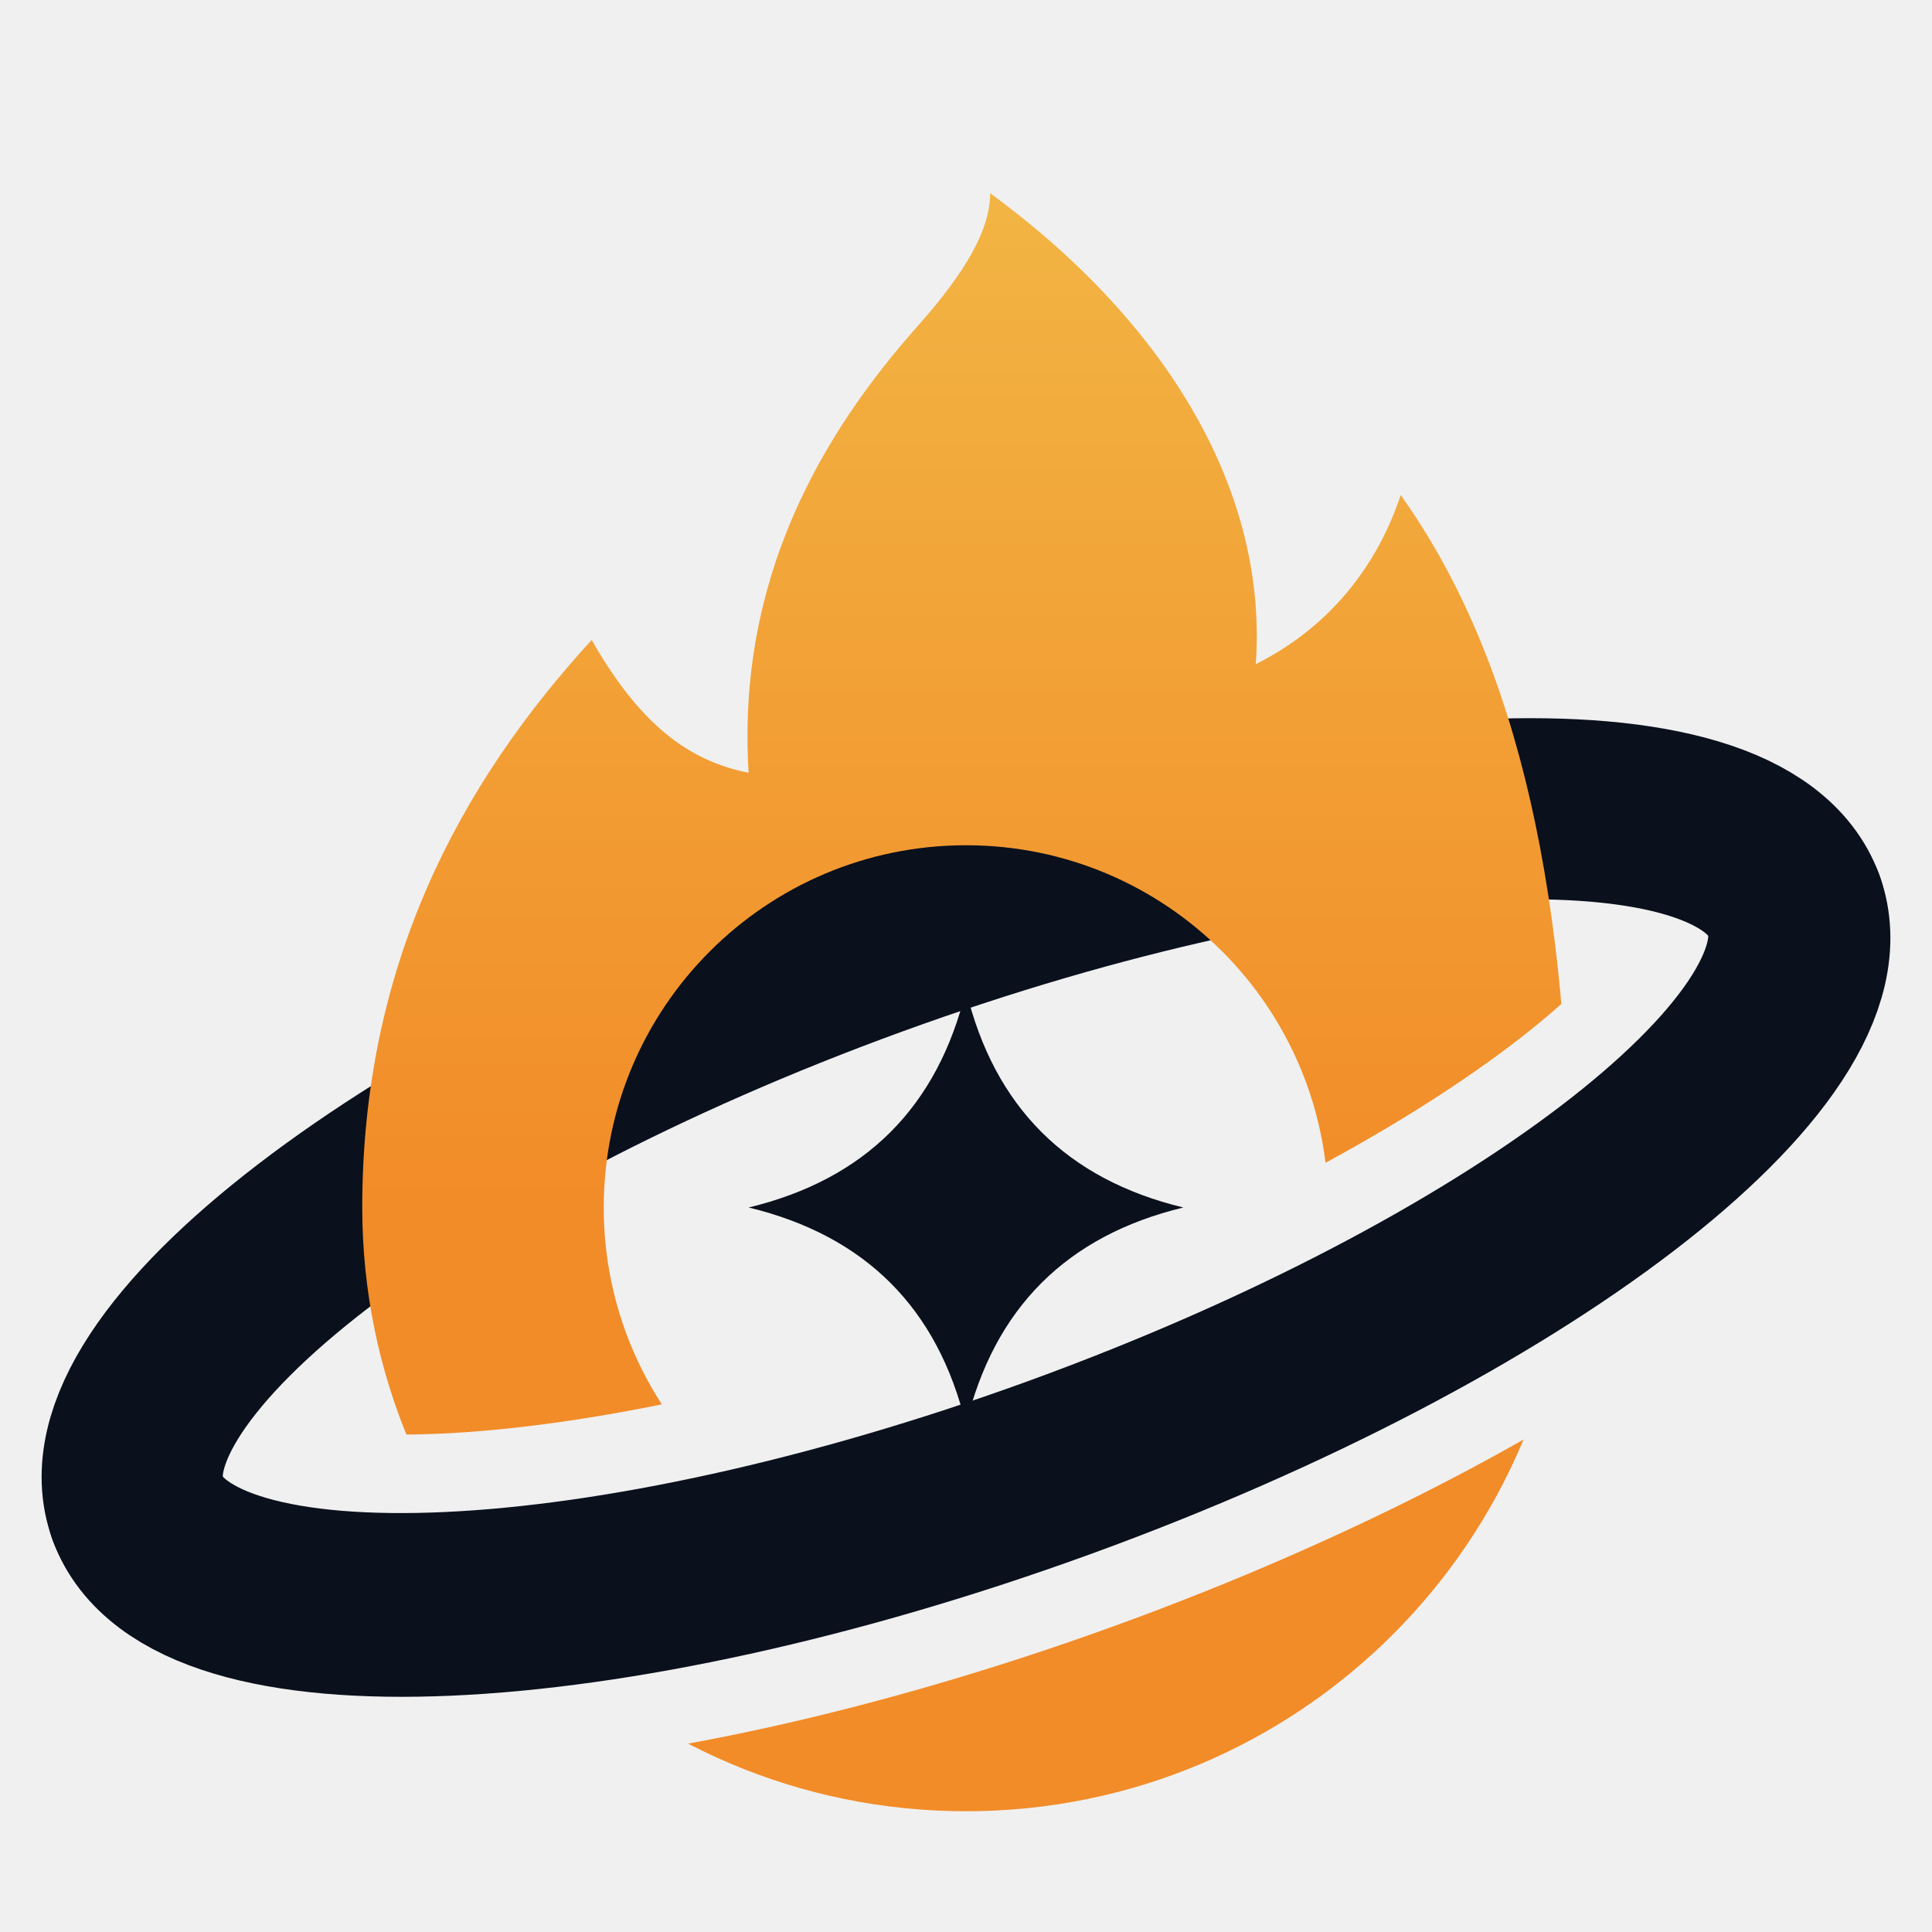
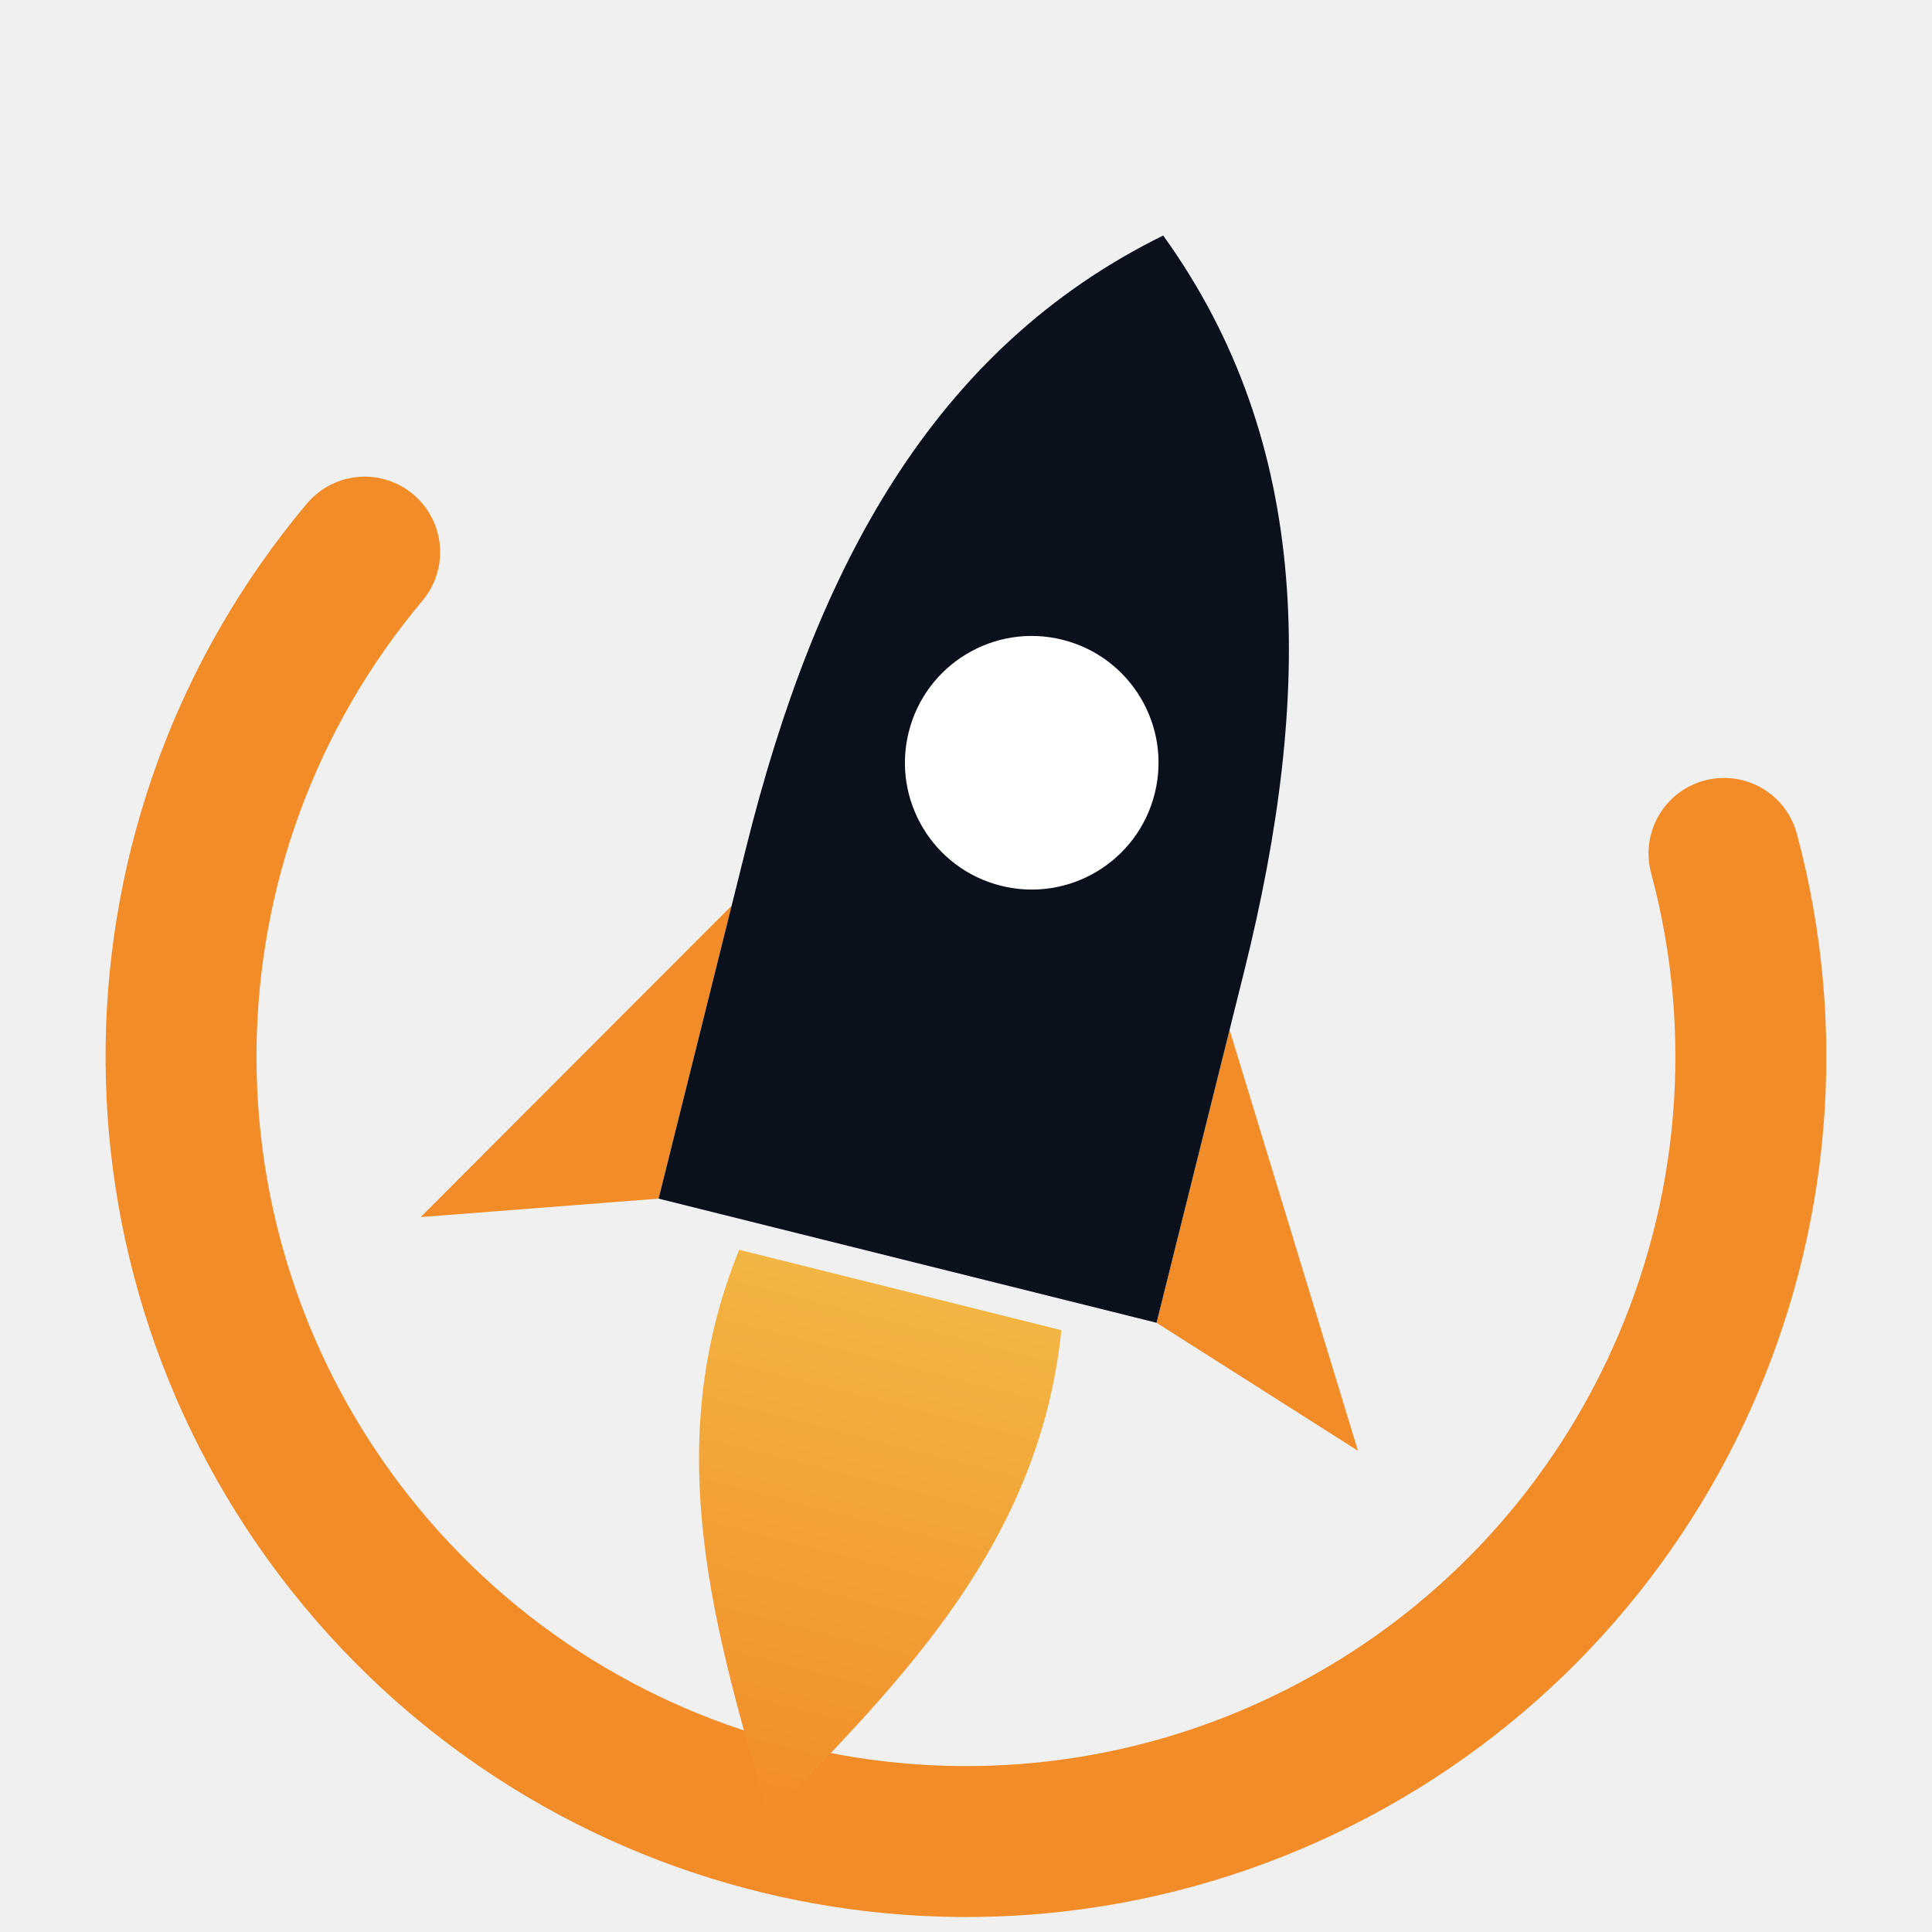
- <svg xmlns="http://www.w3.org/2000/svg" viewBox="0 0 32 32" width="32" height="32" role="img" aria-label="AstroFire">
+ <svg xmlns="http://www.w3.org/2000/svg" viewBox="0 0 64 64" width="64" height="64" role="img" aria-label="AstroFire 3D">
  <defs>
    <linearGradient id="af-flame" x1="0" y1="0" x2="0" y2="1">
      <stop offset="0" stop-color="#F2B544" />
-       <stop offset="0.62" stop-color="#F28C28" />
+       <stop offset="1" stop-color="#F28C28" />
    </linearGradient>
-     <mask id="af-gap" maskUnits="userSpaceOnUse" x="0" y="0" width="32" height="32">
-       <rect width="32" height="32" fill="#fff" />
-       <path d="M2.28 24.99A14.6 4.6 -20 0 0 29.72 15.01" fill="none" stroke="#000" stroke-width="5.6" stroke-linecap="round" />
-     </mask>
  </defs>
-   <ellipse cx="16" cy="20" rx="14.6" ry="4.6" transform="rotate(-20 16 20)" fill="none" stroke="#0A101C" stroke-width="3" />
-   <path mask="url(#af-gap)" fill="url(#af-flame)" fill-rule="evenodd" d="M16 30A10 10 0 0 1 6 20C6 16 7.6 13 9.8 10.6C10.6 12 11.4 12.6 12.4 12.8C12.2 9.6 13.6 7.2 15.2 5.4C16 4.5 16.4 3.8 16.4 3.2C19.4 5.4 21 8.2 20.8 11C22 10.4 22.8 9.4 23.2 8.2C25.2 11 26 15 26 20A10 10 0 0 1 16 30ZM22 20A6 6 0 1 0 10 20A6 6 0 1 0 22 20Z" />
-   <path d="M2.28 24.99A14.6 4.6 -20 0 0 29.72 15.01" fill="none" stroke="#0A101C" stroke-width="3" stroke-linecap="round" />
-   <path fill="#0A101C" d="M16 16.4Q16.7 19.3 19.6 20Q16.7 20.7 16 23.6Q15.3 20.7 12.4 20Q15.3 19.3 16 16.4Z" />
+   <path d="M12.08 18.29A26 26 0 1 0 57.11 28.27" fill="none" stroke="#F28C28" stroke-width="5" stroke-linecap="round" />
+   <g transform="rotate(14 32 34)">
+     <path d="M26.5 43C25.5 50 28.8 55.5 32 61C35.2 55.5 38.5 50 37.5 43Z" fill="url(#af-flame)" />
+     <path d="M23.5 32L16 44.5L23.5 42Z" fill="#F28C28" />
+     <path d="M40.5 32L48 44.5L40.5 42Z" fill="#F28C28" />
+     <path d="M32 7C38.5 12.5 40.5 20.5 40.5 30L40.5 42L23.5 42L23.5 30C23.5 20.5 25.5 12.5 32 7Z" fill="#0A101C" />
+     <circle cx="32" cy="25" r="4.2" fill="#FFFFFF" />
+   </g>
</svg>
